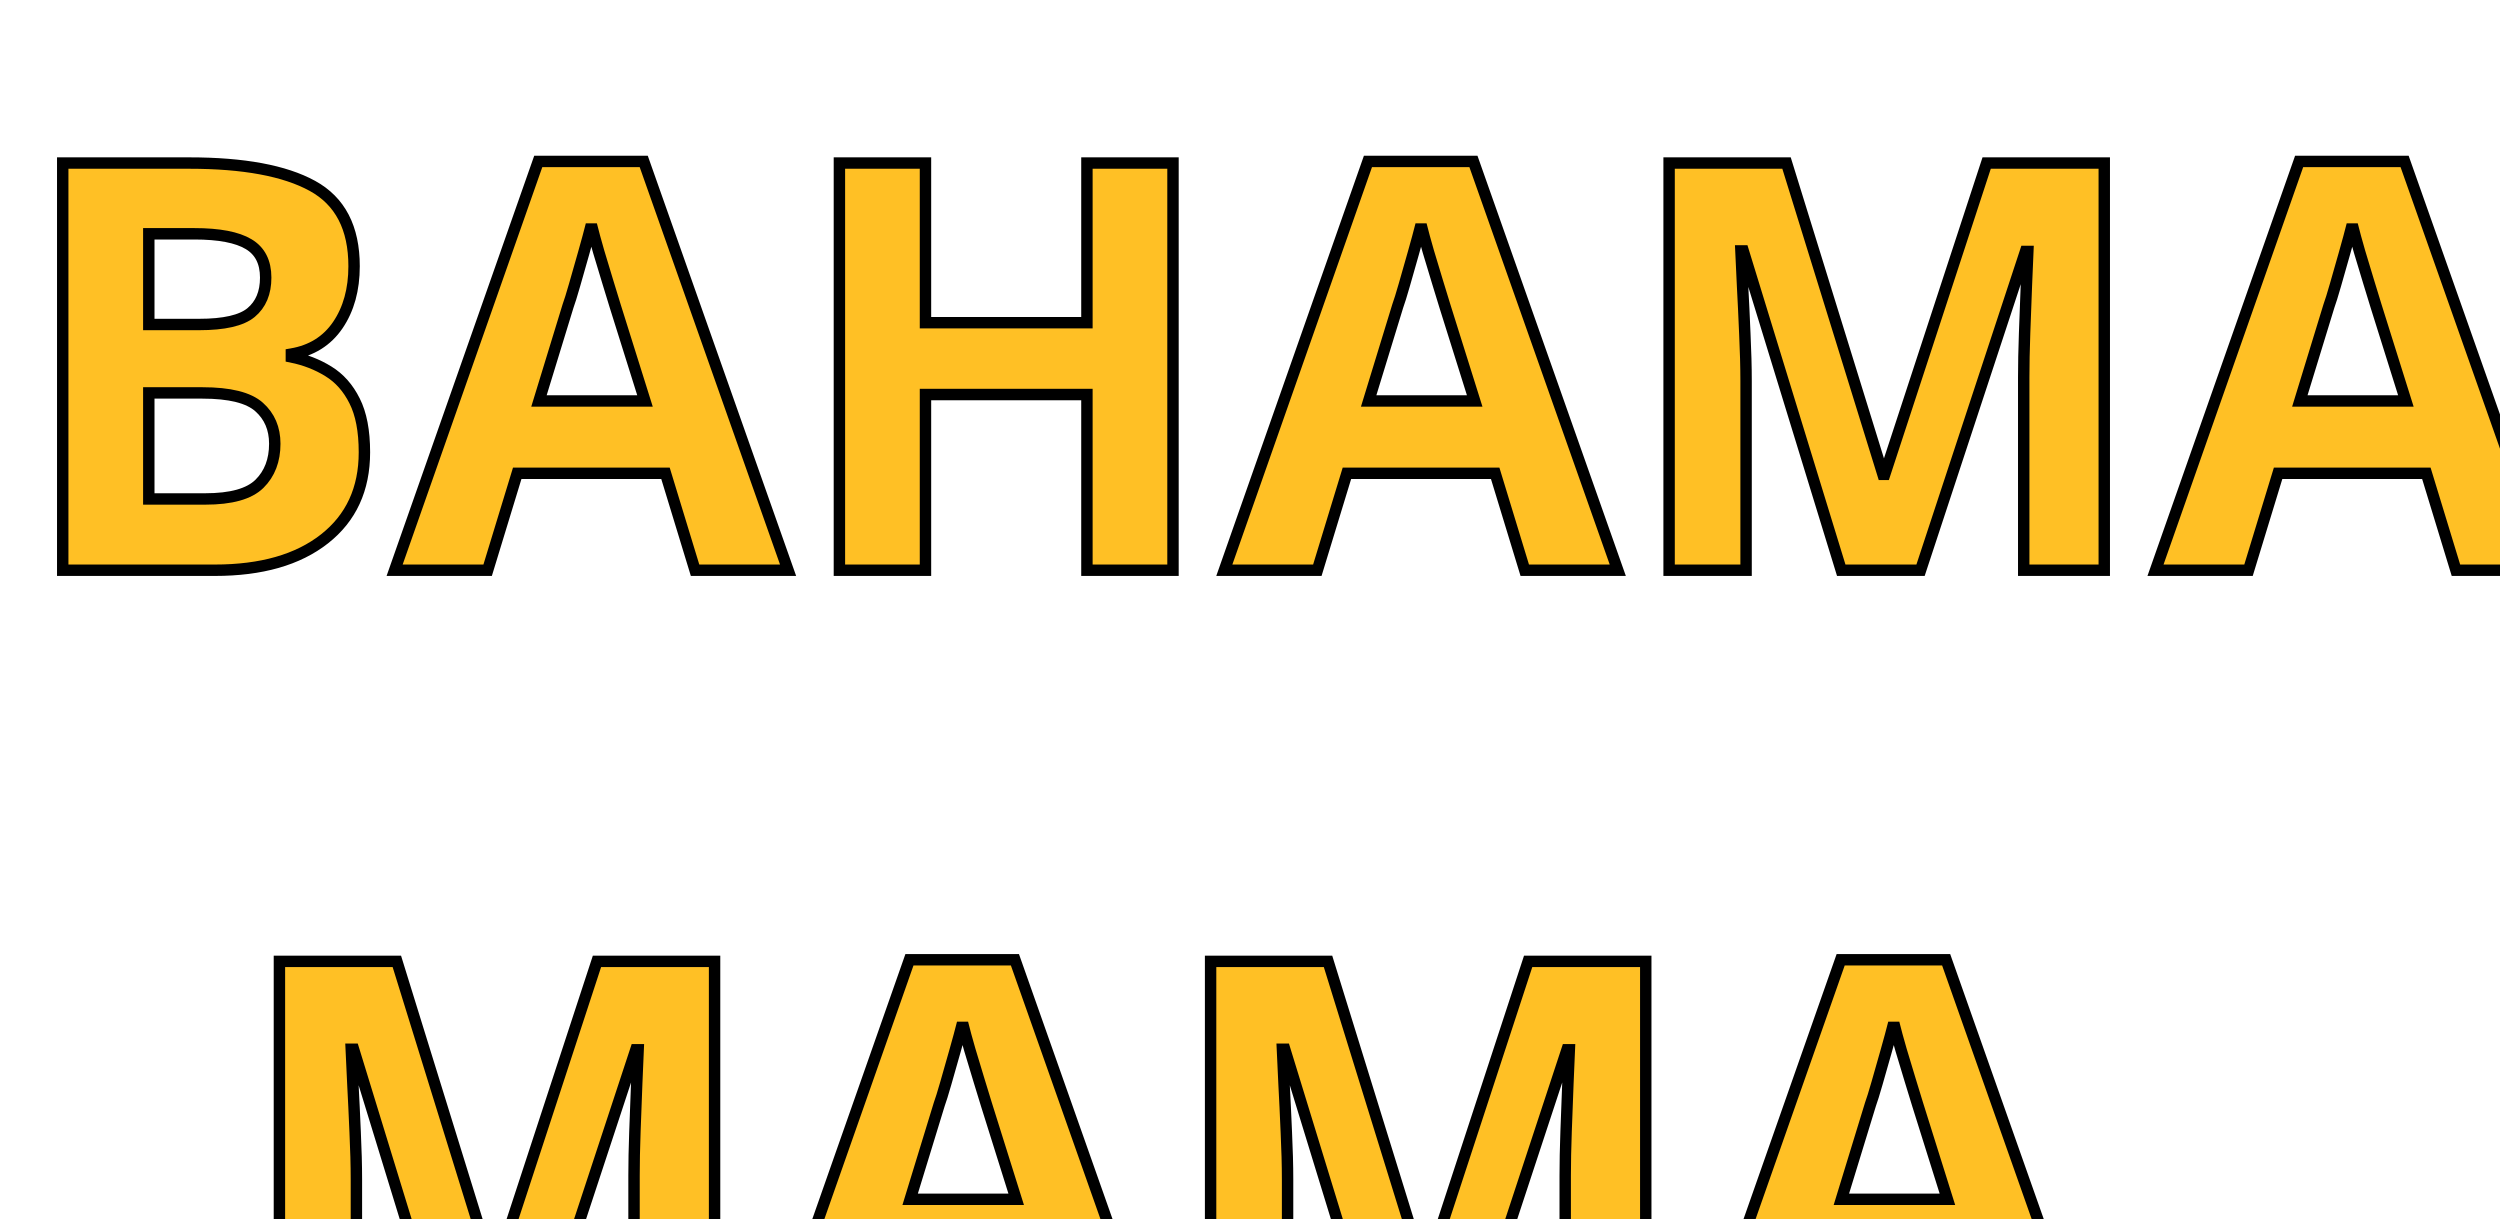
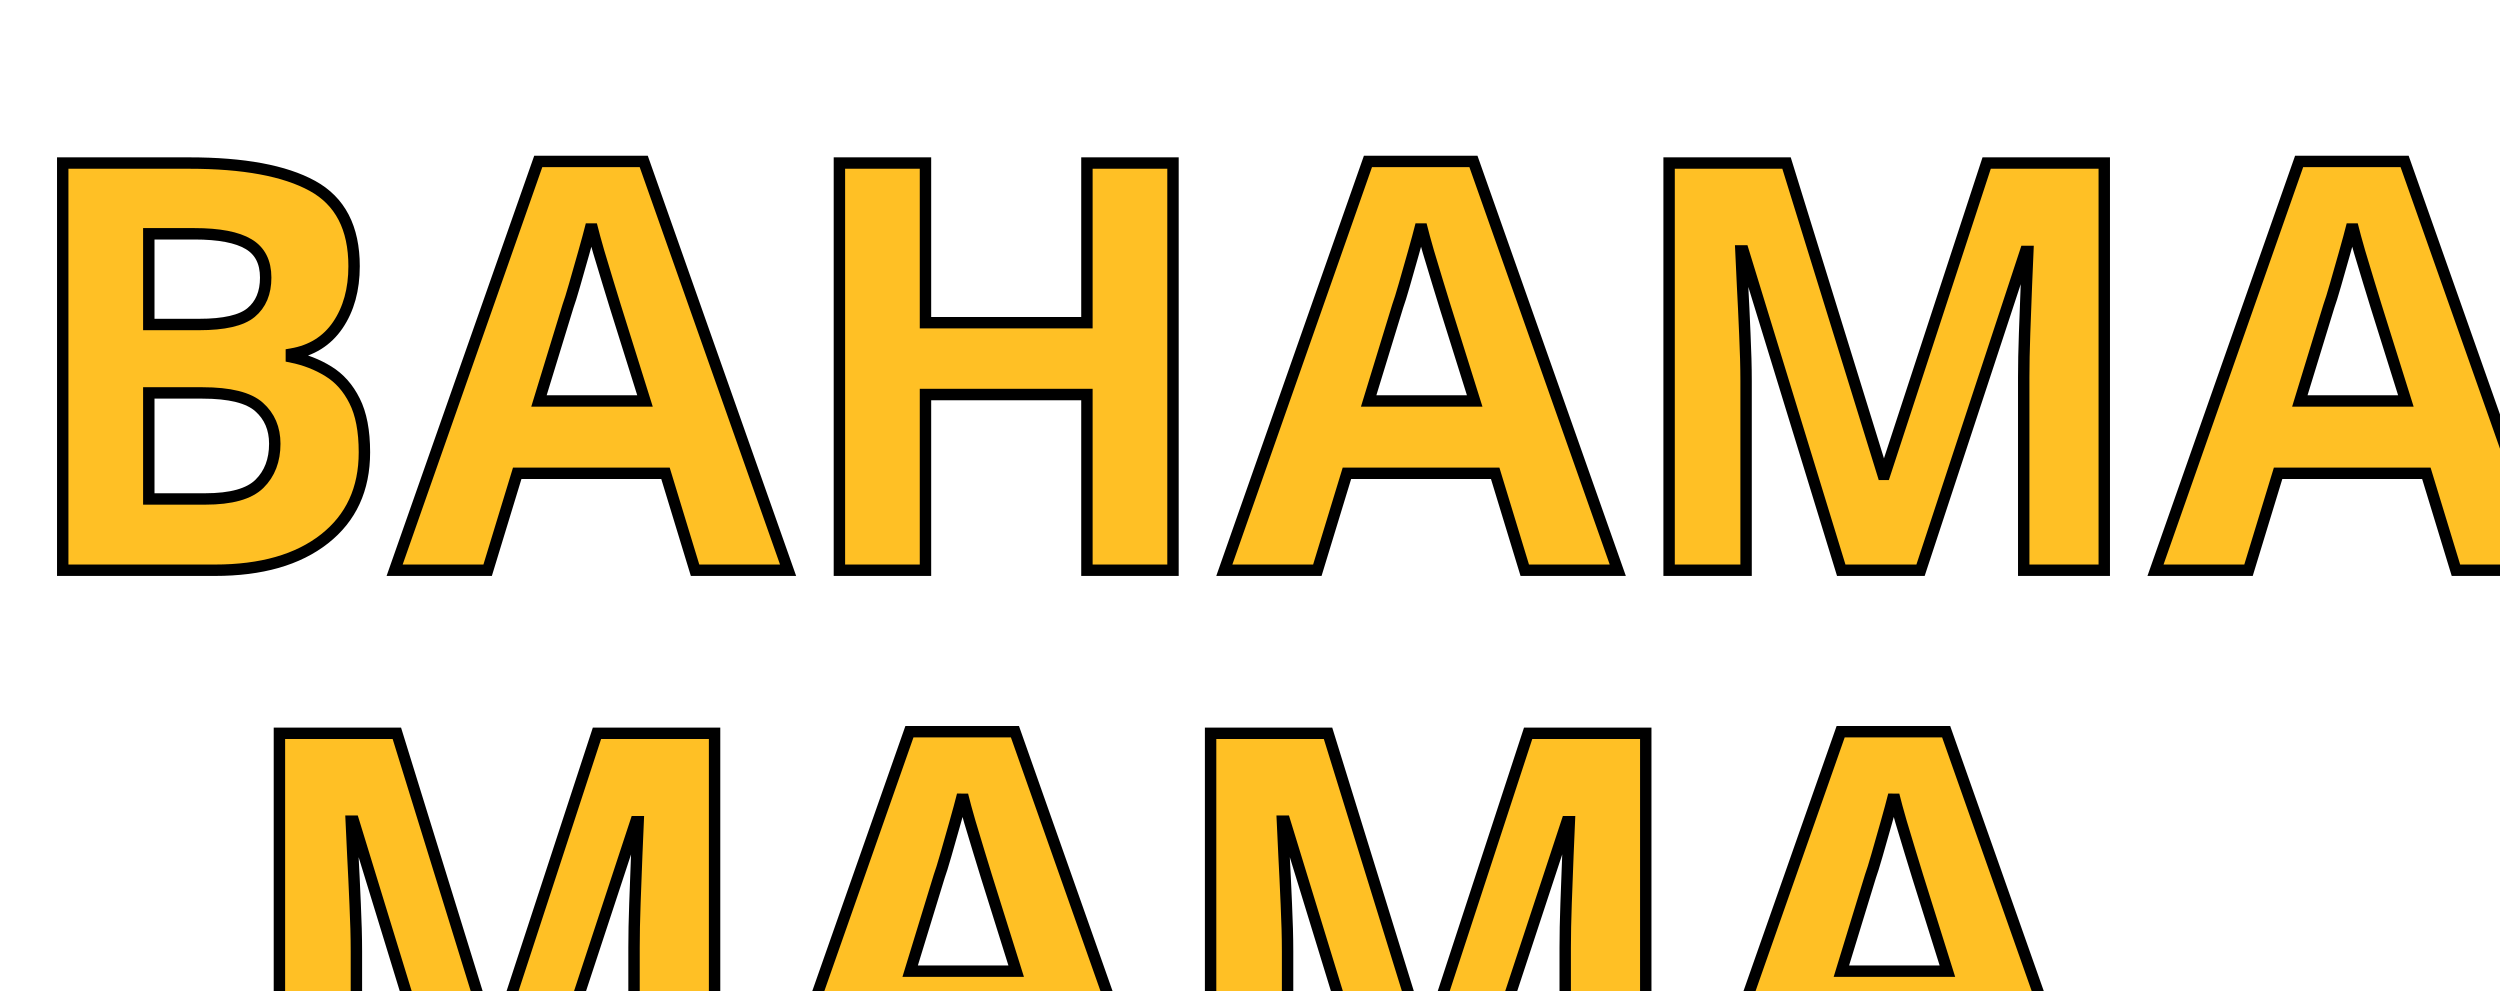
<svg xmlns="http://www.w3.org/2000/svg">
  <a id="bahamamama">
    <style>
                        .big { font: bold 50px sans-serif;}
                    </style>
    <text x="1" y="50" stroke="black" fill="rgb(255,192,037)" class="big">BAHAMA
-                         <tspan x="20" y="120">MAMA</tspan>
+                         <tspan x="20" y="100">MAMA</tspan>
    </text>
  </a>
</svg>
